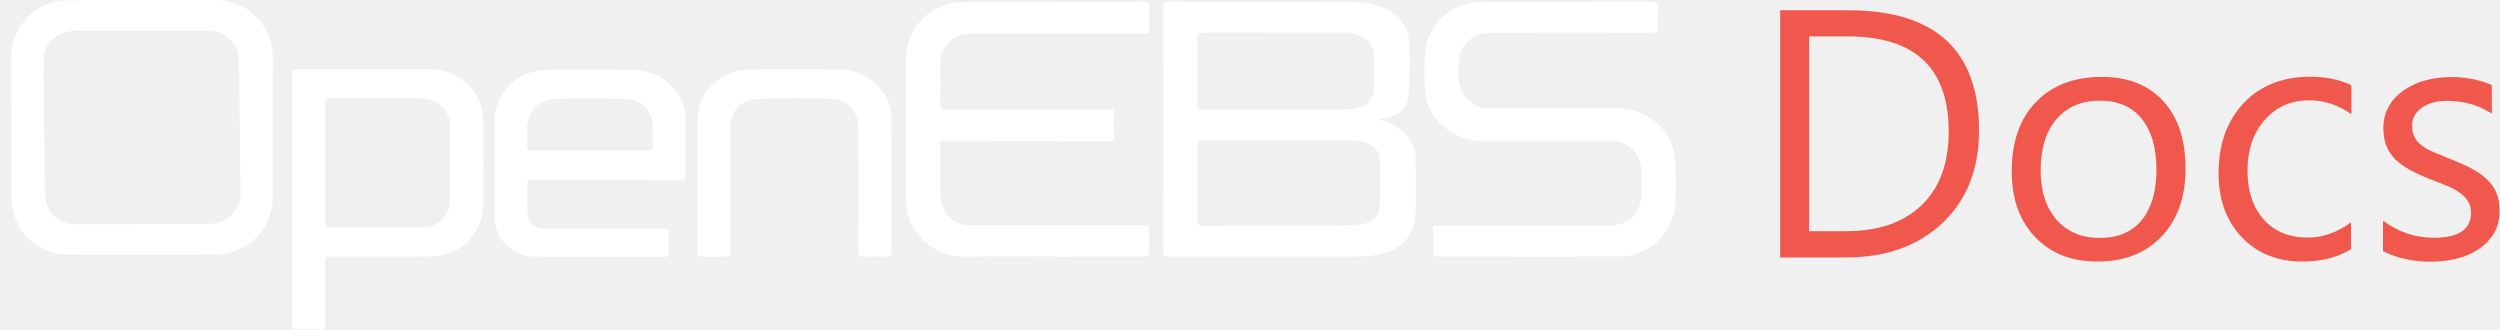
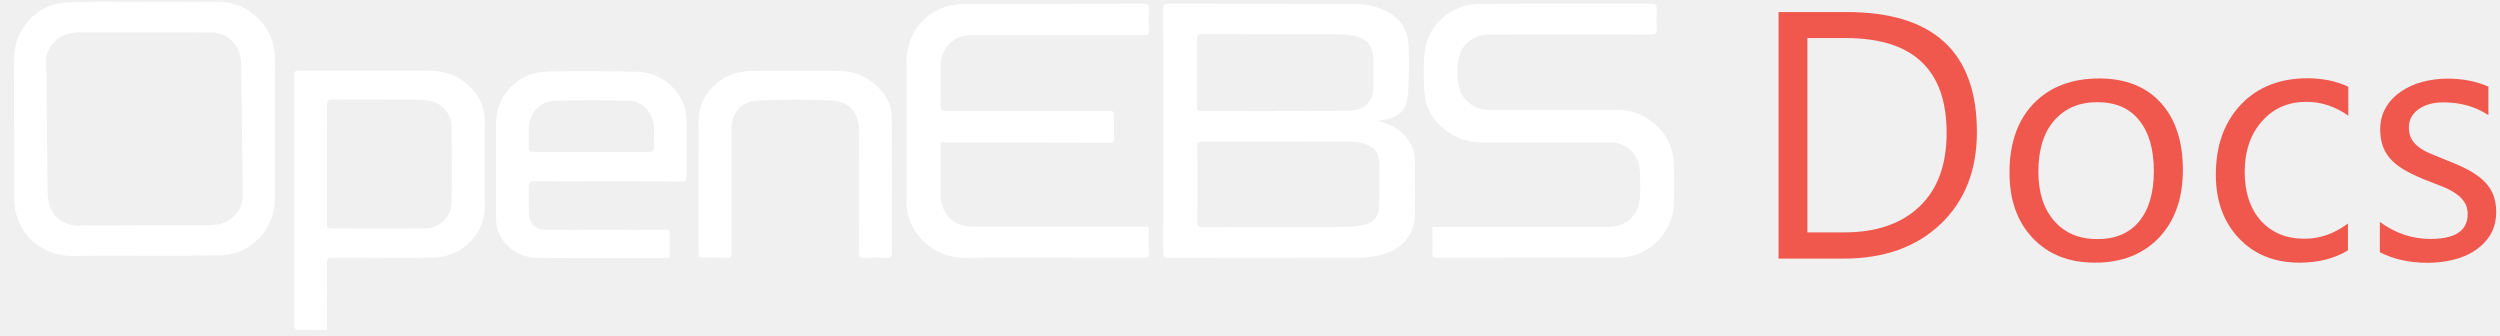
- <svg xmlns="http://www.w3.org/2000/svg" version="1.1" id="Layer_1" x="0px" y="0px" viewBox="270 0 1408 185.3" style="enable-background:new 270 0 1408 185.3;" xml:space="preserve">
-   <style type="text/css">
- 	.st0{fill:#FFFFFF;}
- 	.st1{fill:#F0584D;}
- 	.st2{opacity:0.37;fill:#FFFFFF;}
- 	.st3{fill:#563B39;}
- 	.st4{fill:#AE8070;}
- 	.st5{fill:#358EBF;}
- 	.st6{fill:#070808;}
- 	.st7{fill:#4B3938;}
- </style>
-   <g>
-     <g>
-       <g>
-         <g>
-           <path class="st0" d="M1046.4,67.3c6.1,1.5,11.3,4,15.5,8.6c3.4,3.6,5.4,8.5,5.4,13.5c0.1,10.1,0.1,20.1,0,30.2      c-0.1,12.5-7.7,21.1-21.1,23.8c-3.7,0.7-7.5,1.1-11.2,1.1c-35.6,0.1-71.2,0-106.8,0.1c-2.4,0-3.1-0.6-3.1-3.1      c0.1-45.8,0.1-91.5,0-137.3c0-2.4,0.6-3.1,3.1-3.1c34.4,0.1,68.9,0,103.3,0.1c6.2,0,12.2,0.8,17.9,3.3      c8.7,3.8,13.9,10.4,14.3,19.9c0.4,9.2,0.3,18.5-0.3,27.7c-0.7,9-4.3,13-15.1,14.9C1047.6,67,1047,67.2,1046.4,67.3z       M989.9,127.2c13.2,0,26.3,0.1,39.5-0.1c3.6-0.1,7.2-0.6,10.6-1.6c4.3-1.3,6.9-4.6,7-9.2c0.2-8.4,0.4-16.8,0.1-25.2      c-0.2-6.5-3.3-9.8-9.7-11.3c-2-0.5-4.1-0.8-6.2-0.8c-28.1-0.1-56.1,0-84.1-0.1c-2.2,0-2.7,0.8-2.7,2.8c0.1,14.2,0.1,28.4,0,42.6      c0,2.5,0.9,3,3.2,3C961.6,127.2,975.7,127.2,989.9,127.2L989.9,127.2z M988.5,61.8v-0.2c13.7,0,27.5,0.1,41.3-0.1      c8.9-0.1,14-5,14-12.8c0.1-5.6,0.1-11.3,0-16.9c-0.1-6.2-3.1-10.3-9.1-12.1c-2.6-0.8-5.4-1.2-8.1-1.3c-26.4-0.1-52.9,0-79.3-0.1      c-2.4,0-3,0.8-3,3c0.1,12.3,0,24.7,0,37c0,3.3,0,3.4,3.3,3.4L988.5,61.8z" />
-           <path class="st0" d="M799.6,79.4v3c0,8.8,0,17.6,0,26.5c0.1,11.1,7,18.1,18.1,18.1c31.7,0,63.3,0,95,0c5,0,4.4-0.5,4.4,4.4      c0,3.4-0.1,6.9,0.1,10.3c0.1,2.3-0.7,2.8-2.9,2.8c-10.4-0.1-20.8,0-31.3,0c-23.2,0-46.4-0.4-69.5,0.1      c-16.6,0.4-31.3-12.3-33-27.8c-0.2-1.5-0.2-3-0.2-4.5c0-26.2,0-52.4,0-78.6c0-18.5,14-32.5,32.5-32.5c33.8,0,67.5,0,101.3-0.1      c2.4,0,3.3,0.5,3.1,3c-0.2,4.2-0.1,8.4,0,12.6c0,1.5-0.5,2.2-2,2.1c-0.8,0-1.5,0-2.3,0c-31.8,0-63.7,0-95.5,0      c-9.2,0-15.5,4.9-17.5,13.6c-0.3,1.5-0.4,3-0.3,4.5c0,7.2,0.1,14.4-0.1,21.7c-0.1,2.5,0.8,3.1,3.1,3.1c30.5-0.1,61-0.1,91.5,0      c3.3,0,3.3,0,3.3,3.3c0,3.9-0.1,7.7,0.1,11.6c0.1,2.3-0.6,3-2.9,3c-28.7-0.1-57.5-0.1-86.2-0.1L799.6,79.4z" />
-           <path class="st0" d="M1077.2,127.1h3.6c31.8,0,63.5,0,95.3,0c10.8,0,17.8-6.5,18.3-17.2c0.2-5,0.2-10.1-0.2-15.1      c-0.5-8.7-7.8-15.5-16.5-15.4c-24.1,0-48.2,0-72.3,0c-5.5,0-10.9-1-15.8-3.7c-9.6-5.3-16.1-13.2-16.9-24.4      c-0.6-8.2-0.8-16.5,0.4-24.6c2.1-14.4,15.5-25.4,30.4-25.5c32.6-0.2,65.2,0,97.8-0.1c1.9,0,2.5,0.6,2.5,2.5      c-0.1,4-0.1,8.1,0,12.1c0.1,2.2-0.7,2.8-2.9,2.8c-30.5-0.1-61-0.1-91.5,0c-6.4,0-11.6,2.4-15.2,7.8c-4,5.9-3.9,21.6,0.3,27.3      c3.7,5.1,8.7,7.4,14.9,7.4c23.8,0,47.5,0,71.3,0c5.8,0,11.4,1,16.4,4c10.6,6.3,16.3,15.5,16.5,27.9c0.1,6.6,0.1,13.3,0,19.9      c-0.1,17.3-14,31.6-31.3,31.6c-34.2,0.1-68.4,0-102.6,0.1c-1.8,0-2.6-0.4-2.5-2.4C1077.3,137.3,1077.2,132.5,1077.2,127.1z" />
-           <path class="st0" d="M453,185.3c-5.9,0-11.5,0-17.1-0.1c-0.5,0-1.1-0.8-1.3-1.3c-0.2-0.7-0.1-1.5-0.1-2.3c0-46.4,0-92.7,0-139      c0-3.7,0-3.7,3.7-3.7c24.2,0,48.4,0,72.5,0c9.2,0,17.1,3,23.6,9.5c5.2,5.2,7.7,11.5,7.8,18.8c0.1,16.3,0.1,32.6,0,48.9      c-0.1,15.2-12.8,27.9-28.7,28.3c-15,0.4-30.1,0.1-45.1,0.1c-4.2,0-8.4,0.1-12.6,0c-2.1-0.1-2.7,0.7-2.7,2.8      c0.1,11.6,0,23.2,0,34.8L453,185.3z M453,91.4c0,11.2,0,22.5,0,33.7c0,1.7,0.2,2.9,2.4,2.9c17.8,0,35.6,0.1,53.4,0      c7.8-0.1,14.5-6.8,14.6-14.6c0.2-14.5,0.1-29,0-43.6c-0.1-2.3-0.8-4.4-1.9-6.4c-3.4-6-9.2-8-15.8-8.1c-16.5-0.1-33.1,0-49.6-0.1      c-2.3,0-3,0.8-3,3.1C453,69.4,453,80.4,453,91.4L453,91.4z" />
-           <path class="st0" d="M611.8,101.3c-13.9,0-27.7,0.1-41.6,0c-2.5,0-3.4,0.7-3.3,3.3c0.2,4.8,0,9.6,0.1,14.4      c0,6.1,3.4,9.6,9.7,9.7c10.7,0.1,21.5,0,32.2,0c11.7,0,23.3,0.1,35,0c2.1,0,2.8,0.6,2.7,2.7c-0.1,3.7-0.1,7.4,0,11.1      c0,1.6-0.6,2.2-2.2,2.2c-24.2,0-48.4,0.1-72.6-0.1c-10.7-0.1-20-7.1-22.5-16.3c-0.5-2.1-0.8-4.3-0.8-6.4      c-0.1-17.8,0-35.6,0-53.4c0-15,11.4-27.6,26.4-28.9c4.4-0.4,8.9-0.4,13.3-0.4c13.7,0.1,27.6-0.2,41.3,0.4      c12.6,0.6,23.6,10.5,26.1,22.3c0.3,1.9,0.5,3.8,0.4,5.7c0,10.2-0.1,20.5,0.1,30.7c0,2.7-0.9,3.2-3.3,3.2      C639.2,101.3,625.5,101.3,611.8,101.3z M602.3,84.8c10.8,0,21.7-0.1,32.5,0c2.2,0,3-0.5,2.9-2.8c-0.2-3.5,0-7,0-10.6      C637.6,63,631.4,56,623,55.8c-13.7-0.3-27.4-0.3-41.1,0c-8.4,0.2-14.7,7.1-14.9,15.5c-0.1,3.6,0.1,7.2-0.1,10.8      c-0.1,2.1,0.8,2.7,2.8,2.7C580.6,84.7,591.4,84.8,602.3,84.8z" />
-           <path class="st0" d="M772,103c0,12.9-0.1,25.7,0,38.6c0,2.3-0.6,3.1-2.9,3c-4.3-0.2-8.6-0.2-12.9,0c-2.3,0.1-2.8-0.7-2.8-2.9      c0.1-22.9,0.1-45.9,0-68.8c0-10.1-5.3-16.8-15.4-17.2c-13.9-0.6-27.9-0.5-41.8,0.1c-9.4,0.4-14.8,7-14.8,16.4      c-0.1,19.3,0,38.6,0,58c0,4-0.1,7.9,0,11.8c0,1.8-0.4,2.6-2.4,2.5c-4.7-0.1-9.4-0.1-14.1,0c-1.7,0-2.1-0.6-2.1-2.2      c0-25.3-0.1-50.6,0.1-75.8c0.1-13.3,11-25,24.7-27c1.9-0.3,3.8-0.5,5.8-0.5c16.1,0,32.3-0.1,48.4,0c11,0.1,19.7,4.8,26.1,13.7      c2.6,3.7,4,8,4,12.5C772,77.8,772,90.4,772,103L772,103z" />
-           <path class="st0" d="M423.6,72.2c0,13.2,0.1,26.3,0,39.5c-0.1,14.9-10.6,27.7-25.1,30.8c-2.2,0.5-4.4,0.7-6.7,0.7      c-1.6,0-3.1,0-4.7,0c-19.5,0.5-39.1,0.1-58.6,0.2c-5.7,0-11.3,0-17,0.1c-3.9,0.1-7.8-0.1-11.5-1.2      c-11.6-3.5-19.2-10.9-22.5-22.6c-0.7-2.6-1.1-5.3-1.1-8c0-3.1,0-6.3,0-9.4c0-20.8-0.1-41.6-0.1-62.4c0-3.4-0.1-6.8,0.2-10.2      c0.4-5.9,2.4-11.5,5.9-16.3c4.9-6.9,12.4-11.6,20.8-12.8c3.1-0.5,6.3-0.3,9.4-0.4c10.6-0.5,21.3-0.1,31.9-0.2s21.3,0,32,0      c5.3,0,10.6-0.1,15.9,0c7.8,0.1,15.2,3.2,20.9,8.5c5.2,4.6,8.6,10.9,9.8,17.7c0.4,2.1,0.6,4.2,0.6,6.3      C423.6,45.8,423.6,59,423.6,72.2L423.6,72.2z M350.6,126.2L350.6,126.2c11.1,0,22.2,0,33.3,0c2.3,0,4.6-0.1,6.8-0.4      c4.5-0.5,8.6-2.9,11.4-6.5c1.9-2.3,3-5.2,3.3-8.2c0.1-1.6,0-3.2,0-4.9c0-3.8-0.1-7.7-0.1-11.5c0-2.8-0.1-5.6-0.1-8.4l-0.1-9.9      l-0.1-8.8l-0.1-9.5c0-3-0.1-6-0.1-9c-0.1-4.2-0.1-8.4-0.2-12.6c0-1.7-0.2-3.4-0.4-5.1c-0.5-3.6-2.3-7-5-9.5      c-3.3-3.1-7.2-4.4-11.7-4.7c-0.6,0-1.2,0.2-1.9,0.2c-1,0-2.1-0.1-3.2-0.1c-4.2,0-8.5-0.1-12.7-0.1c-18.2,0-36.3,0-54.5,0      c-1.9,0-3.9,0.1-5.8,0.4c-4,0.4-7.8,2.3-10.5,5.3c-2.7,2.9-4.4,6.4-4.4,10.4c0,3.3,0.1,6.6,0.1,10l0.1,9.2l0.1,9.8l0.1,9.1      L295,81l0.1,8.9c0,3.2,0.1,6.4,0.1,9.6c0,2.6,0,5.3,0.1,7.9c0,2.1,0.3,4.1,0.7,6.2c2.2,8.7,9.2,12.7,16.9,12.9      c0.3,0,0.6-0.3,0.9-0.3c1.8,0,3.5,0.1,5.3,0.1L350.6,126.2z" />
+ <svg xmlns="http://www.w3.org/2000/svg" width="134px" height="18px" viewBox="0 0 134 18" version="1.1">
+   <g id="Page-1" stroke="none" stroke-width="1" fill="none" fill-rule="evenodd">
+     <g id="Desktop-Copy-5" transform="translate(-49, -17)">
+       <g id="openebs-docs-logo" transform="translate(49.71963, 17)">
+         <g id="Group" fill="#FFFFFF">
+           <path d="M73.136,6.484 C73.715,6.626 74.209,6.864 74.608,7.3 C74.93,7.642 75.12,8.107 75.12,8.582 C75.13,9.541 75.13,10.49 75.12,11.449 C75.111,12.636 74.389,13.452 73.117,13.708 C72.766,13.775 72.405,13.813 72.054,13.813 C68.674,13.822 65.295,13.813 61.915,13.822 C61.687,13.822 61.621,13.765 61.621,13.528 C61.63,9.18 61.63,4.842 61.621,0.494 C61.621,0.266 61.678,0.199 61.915,0.199 C65.181,0.209 68.456,0.199 71.722,0.209 C72.31,0.209 72.88,0.285 73.421,0.522 C74.247,0.883 74.74,1.509 74.778,2.411 C74.816,3.285 74.807,4.168 74.75,5.041 C74.684,5.895 74.342,6.275 73.316,6.455 C73.25,6.455 73.193,6.474 73.136,6.484 Z M67.772,12.17 C69.026,12.17 70.269,12.18 71.522,12.161 C71.864,12.151 72.206,12.104 72.529,12.009 C72.937,11.886 73.184,11.572 73.193,11.136 C73.212,10.338 73.231,9.541 73.203,8.743 C73.184,8.126 72.889,7.813 72.282,7.671 C72.092,7.623 71.893,7.595 71.693,7.595 C69.026,7.585 66.367,7.595 63.709,7.585 C63.5,7.585 63.453,7.661 63.453,7.851 C63.462,9.199 63.462,10.547 63.453,11.895 C63.453,12.132 63.538,12.18 63.757,12.18 C65.086,12.17 66.424,12.17 67.772,12.17 Z M67.64,5.962 L67.64,5.943 C68.94,5.943 70.25,5.952 71.56,5.933 C72.405,5.924 72.889,5.459 72.889,4.718 C72.899,4.187 72.899,3.645 72.889,3.114 C72.88,2.525 72.595,2.136 72.025,1.965 C71.779,1.889 71.513,1.851 71.256,1.842 C68.75,1.832 66.235,1.842 63.728,1.832 C63.5,1.832 63.443,1.908 63.443,2.117 C63.453,3.285 63.443,4.462 63.443,5.63 C63.443,5.943 63.443,5.952 63.757,5.952 L67.64,5.962 Z" id="Shape" fill-rule="nonzero" />
+           <path d="M49.707,7.633 L49.707,7.917 C49.707,8.753 49.707,9.588 49.707,10.433 C49.716,11.487 50.371,12.151 51.425,12.151 C54.434,12.151 57.434,12.151 60.444,12.151 C60.918,12.151 60.861,12.104 60.861,12.569 C60.861,12.892 60.852,13.224 60.871,13.547 C60.88,13.765 60.804,13.813 60.596,13.813 C59.608,13.803 58.621,13.813 57.624,13.813 C55.422,13.813 53.219,13.775 51.026,13.822 C49.45,13.86 48.055,12.655 47.894,11.183 C47.875,11.041 47.875,10.898 47.875,10.756 C47.875,8.269 47.875,5.781 47.875,3.294 C47.875,1.538 49.204,0.209 50.96,0.209 C54.169,0.209 57.368,0.209 60.577,0.199 C60.804,0.199 60.89,0.247 60.871,0.484 C60.852,0.883 60.861,1.282 60.871,1.68 C60.871,1.823 60.823,1.889 60.681,1.88 C60.605,1.88 60.539,1.88 60.463,1.88 C57.444,1.88 54.415,1.88 51.397,1.88 C50.523,1.88 49.925,2.345 49.735,3.171 C49.707,3.313 49.697,3.456 49.707,3.598 C49.707,4.281 49.716,4.965 49.697,5.658 C49.688,5.895 49.773,5.952 49.992,5.952 C52.887,5.943 55.782,5.943 58.678,5.952 C58.991,5.952 58.991,5.952 58.991,6.266 C58.991,6.636 58.982,6.997 59.001,7.367 C59.01,7.585 58.944,7.652 58.725,7.652 C56.001,7.642 53.267,7.642 50.542,7.642 L49.707,7.633 Z" id="Path" />
+           <path d="M76.06,12.161 L76.402,12.161 C79.421,12.161 82.43,12.161 85.449,12.161 C86.474,12.161 87.139,11.544 87.186,10.528 C87.205,10.053 87.205,9.569 87.167,9.095 C87.12,8.269 86.427,7.623 85.601,7.633 C83.313,7.633 81.025,7.633 78.737,7.633 C78.215,7.633 77.702,7.538 77.237,7.281 C76.326,6.778 75.709,6.028 75.633,4.965 C75.576,4.187 75.557,3.399 75.671,2.63 C75.87,1.263 77.142,0.218 78.557,0.209 C81.652,0.19 84.746,0.209 87.841,0.199 C88.022,0.199 88.079,0.256 88.079,0.437 C88.069,0.816 88.069,1.206 88.079,1.585 C88.088,1.794 88.012,1.851 87.803,1.851 C84.908,1.842 82.012,1.842 79.117,1.851 C78.509,1.851 78.016,2.079 77.674,2.592 C77.294,3.152 77.304,4.642 77.702,5.183 C78.054,5.667 78.528,5.886 79.117,5.886 C81.376,5.886 83.626,5.886 85.886,5.886 C86.436,5.886 86.968,5.981 87.442,6.266 C88.449,6.864 88.99,7.737 89.009,8.914 C89.018,9.541 89.018,10.177 89.009,10.803 C88.999,12.446 87.68,13.803 86.037,13.803 C82.791,13.813 79.544,13.803 76.297,13.813 C76.127,13.813 76.051,13.775 76.06,13.585 C76.07,13.129 76.06,12.674 76.06,12.161 Z" id="Path" />
+           <path d="M16.803,17.686 C16.243,17.686 15.711,17.686 15.18,17.676 C15.132,17.676 15.075,17.601 15.056,17.553 C15.037,17.487 15.047,17.411 15.047,17.335 C15.047,12.93 15.047,8.534 15.047,4.139 C15.047,3.788 15.047,3.788 15.398,3.788 C17.695,3.788 19.993,3.788 22.281,3.788 C23.154,3.788 23.904,4.073 24.521,4.69 C25.015,5.183 25.252,5.781 25.262,6.474 C25.271,8.022 25.271,9.569 25.262,11.117 C25.252,12.56 24.046,13.765 22.537,13.803 C21.113,13.841 19.68,13.813 18.256,13.813 C17.857,13.813 17.458,13.822 17.059,13.813 C16.86,13.803 16.803,13.879 16.803,14.079 C16.813,15.18 16.803,16.281 16.803,17.382 L16.803,17.686 Z M16.803,8.772 C16.803,9.835 16.803,10.908 16.803,11.971 C16.803,12.132 16.822,12.246 17.031,12.246 C18.721,12.246 20.411,12.256 22.1,12.246 C22.841,12.237 23.477,11.601 23.486,10.86 C23.505,9.484 23.496,8.107 23.486,6.721 C23.477,6.503 23.41,6.304 23.306,6.114 C22.983,5.544 22.433,5.354 21.806,5.345 C20.24,5.335 18.664,5.345 17.097,5.335 C16.879,5.335 16.813,5.411 16.813,5.63 C16.803,6.683 16.803,7.728 16.803,8.772 Z" id="Shape" fill-rule="nonzero" />
+           <path d="M31.878,9.712 C30.559,9.712 29.249,9.721 27.929,9.712 C27.692,9.712 27.606,9.778 27.616,10.025 C27.635,10.481 27.616,10.936 27.625,11.392 C27.625,11.971 27.948,12.303 28.546,12.313 C29.562,12.322 30.587,12.313 31.603,12.313 C32.714,12.313 33.815,12.322 34.926,12.313 C35.125,12.313 35.192,12.37 35.182,12.569 C35.173,12.92 35.173,13.272 35.182,13.623 C35.182,13.775 35.125,13.832 34.973,13.832 C32.676,13.832 30.378,13.841 28.081,13.822 C27.065,13.813 26.182,13.148 25.945,12.275 C25.898,12.075 25.869,11.867 25.869,11.667 C25.86,9.977 25.869,8.288 25.869,6.598 C25.869,5.174 26.951,3.978 28.375,3.854 C28.793,3.816 29.22,3.816 29.638,3.816 C30.939,3.826 32.258,3.797 33.559,3.854 C34.755,3.911 35.799,4.851 36.036,5.971 C36.065,6.152 36.084,6.332 36.074,6.512 C36.074,7.481 36.065,8.459 36.084,9.427 C36.084,9.683 35.998,9.731 35.771,9.731 C34.48,9.712 33.179,9.712 31.878,9.712 Z M30.977,8.145 C32.002,8.145 33.037,8.136 34.062,8.145 C34.271,8.145 34.347,8.098 34.337,7.879 C34.318,7.547 34.337,7.215 34.337,6.873 C34.328,6.076 33.739,5.411 32.942,5.392 C31.641,5.364 30.34,5.364 29.04,5.392 C28.242,5.411 27.644,6.066 27.625,6.864 C27.616,7.205 27.635,7.547 27.616,7.889 C27.606,8.088 27.692,8.145 27.882,8.145 C28.916,8.136 29.942,8.145 30.977,8.145 Z" id="Shape" fill-rule="nonzero" />
+           <path d="M47.087,9.873 C47.087,11.098 47.077,12.313 47.087,13.537 C47.087,13.756 47.03,13.832 46.811,13.822 C46.403,13.803 45.995,13.803 45.587,13.822 C45.368,13.832 45.321,13.756 45.321,13.547 C45.33,11.373 45.33,9.189 45.321,7.016 C45.321,6.057 44.818,5.421 43.859,5.383 C42.539,5.326 41.21,5.335 39.891,5.392 C38.998,5.43 38.486,6.057 38.486,6.949 C38.476,8.781 38.486,10.613 38.486,12.455 C38.486,12.835 38.476,13.205 38.486,13.575 C38.486,13.746 38.448,13.822 38.258,13.813 C37.812,13.803 37.365,13.803 36.919,13.813 C36.758,13.813 36.72,13.756 36.72,13.604 C36.72,11.202 36.71,8.8 36.729,6.408 C36.739,5.145 37.774,4.035 39.074,3.845 C39.255,3.816 39.435,3.797 39.625,3.797 C41.153,3.797 42.691,3.788 44.22,3.797 C45.264,3.807 46.09,4.253 46.697,5.098 C46.944,5.449 47.077,5.857 47.077,6.285 C47.087,7.481 47.087,8.677 47.087,9.873 Z" id="Path" />
+           <path d="M14.012,6.949 C14.012,8.202 14.022,9.446 14.012,10.699 C14.003,12.113 13.006,13.329 11.629,13.623 C11.42,13.67 11.212,13.689 10.993,13.689 C10.841,13.689 10.699,13.689 10.547,13.689 C8.696,13.737 6.835,13.699 4.984,13.708 C4.443,13.708 3.911,13.708 3.37,13.718 C3,13.727 2.63,13.708 2.278,13.604 C1.177,13.272 0.456,12.569 0.142,11.458 C0.076,11.212 0.038,10.955 0.038,10.699 C0.038,10.405 0.038,10.101 0.038,9.807 C0.038,7.832 0.028,5.857 0.028,3.883 C0.028,3.56 0.019,3.237 0.047,2.914 C0.085,2.354 0.275,1.823 0.608,1.367 C1.073,0.712 1.785,0.266 2.582,0.152 C2.876,0.104 3.18,0.123 3.475,0.114 C4.481,0.066 5.497,0.104 6.503,0.095 C7.509,0.085 8.525,0.095 9.541,0.095 C10.044,0.095 10.547,0.085 11.05,0.095 C11.791,0.104 12.493,0.399 13.034,0.902 C13.528,1.339 13.851,1.937 13.965,2.582 C14.003,2.782 14.022,2.981 14.022,3.18 C14.012,4.443 14.012,5.696 14.012,6.949 Z M7.082,12.075 C8.136,12.075 9.189,12.075 10.243,12.075 C10.462,12.075 10.68,12.066 10.889,12.037 C11.316,11.99 11.705,11.762 11.971,11.42 C12.151,11.202 12.256,10.927 12.284,10.642 C12.294,10.49 12.284,10.338 12.284,10.177 C12.284,9.816 12.275,9.446 12.275,9.085 C12.275,8.819 12.265,8.553 12.265,8.288 L12.256,7.348 L12.246,6.512 L12.237,5.611 C12.237,5.326 12.227,5.041 12.227,4.756 C12.218,4.357 12.218,3.959 12.208,3.56 C12.208,3.399 12.189,3.237 12.17,3.076 C12.123,2.734 11.952,2.411 11.696,2.174 C11.382,1.88 11.012,1.756 10.585,1.728 C10.528,1.728 10.471,1.747 10.405,1.747 C10.31,1.747 10.205,1.737 10.101,1.737 C9.702,1.737 9.294,1.728 8.895,1.728 C7.167,1.728 5.449,1.728 3.721,1.728 C3.541,1.728 3.351,1.737 3.171,1.766 C2.791,1.804 2.43,1.984 2.174,2.269 C1.918,2.544 1.756,2.876 1.756,3.256 C1.756,3.569 1.766,3.883 1.766,4.206 L1.775,5.079 L1.785,6.009 L1.794,6.873 L1.804,7.784 L1.813,8.629 C1.813,8.933 1.823,9.237 1.823,9.541 C1.823,9.788 1.823,10.044 1.832,10.291 C1.832,10.49 1.861,10.68 1.899,10.879 C2.108,11.705 2.772,12.085 3.503,12.104 C3.531,12.104 3.56,12.075 3.588,12.075 C3.759,12.075 3.921,12.085 4.092,12.085 L7.082,12.075 Z" id="Shape" fill-rule="nonzero" />
        </g>
-       </g>
-       <g>
-         <path class="st1" d="M1272.6,145V5.8h38.4c49.1,0,73.6,22.6,73.6,67.8c0,21.5-6.8,38.8-20.4,51.8c-13.6,13-31.9,19.6-54.7,19.6     H1272.6z M1288.9,20.5v109.7h20.8c18.2,0,32.4-4.9,42.6-14.7c10.2-9.8,15.2-23.6,15.2-41.5c0-35.7-19-53.5-56.9-53.5H1288.9z" />
-         <path class="st1" d="M1451.3,147.3c-14.7,0-26.4-4.6-35.2-13.9c-8.8-9.3-13.1-21.6-13.1-36.9c0-16.7,4.6-29.7,13.7-39.1     c9.1-9.4,21.5-14.1,37-14.1c14.8,0,26.4,4.6,34.7,13.7s12.5,21.8,12.5,38c0,15.9-4.5,28.6-13.4,38.1     C1478.4,142.6,1466.4,147.3,1451.3,147.3z M1452.5,56.7c-10.2,0-18.3,3.5-24.3,10.4s-8.9,16.6-8.9,28.8c0,11.8,3,21.1,9,27.9     c6,6.8,14.1,10.2,24.2,10.2c10.3,0,18.2-3.3,23.7-10c5.5-6.7,8.3-16.1,8.3-28.4c0-12.4-2.8-22-8.3-28.7     C1470.7,60,1462.8,56.7,1452.5,56.7z" />
-         <path class="st1" d="M1594,140.4c-7.6,4.6-16.7,6.9-27.2,6.9c-14.2,0-25.6-4.6-34.3-13.8c-8.7-9.2-13-21.2-13-35.9     c0-16.4,4.7-29.5,14.1-39.5c9.4-9.9,21.9-14.9,37.6-14.9c8.7,0,16.4,1.6,23.1,4.8v16.3c-7.4-5.2-15.3-7.8-23.7-7.8     c-10.2,0-18.5,3.6-25,10.9c-6.5,7.3-9.8,16.8-9.8,28.7c0,11.6,3.1,20.8,9.2,27.6c6.1,6.7,14.3,10.1,24.6,10.1     c8.7,0,16.8-2.9,24.5-8.6V140.4z" />
-         <path class="st1" d="M1612.1,141.4v-17.1c8.7,6.4,18.2,9.6,28.6,9.6c14,0,21-4.7,21-14c0-2.7-0.6-4.9-1.8-6.7     c-1.2-1.8-2.8-3.5-4.9-4.9c-2-1.4-4.4-2.7-7.2-3.8c-2.7-1.1-5.7-2.3-8.9-3.5c-4.4-1.7-8.3-3.5-11.6-5.3c-3.3-1.8-6.1-3.8-8.3-6     c-2.2-2.2-3.9-4.8-5-7.6c-1.1-2.8-1.7-6.2-1.7-10c0-4.7,1.1-8.8,3.2-12.4c2.1-3.6,5-6.6,8.5-9c3.6-2.4,7.6-4.3,12.2-5.5     c4.6-1.2,9.3-1.8,14.1-1.8c8.6,0,16.3,1.5,23.1,4.5v16.1c-7.3-4.8-15.7-7.2-25.2-7.2c-3,0-5.7,0.3-8.1,1     c-2.4,0.7-4.4,1.6-6.2,2.9c-1.7,1.2-3,2.7-4,4.4c-0.9,1.7-1.4,3.6-1.4,5.7c0,2.6,0.5,4.8,1.4,6.5c0.9,1.7,2.3,3.3,4.1,4.7     c1.8,1.4,4,2.6,6.6,3.7c2.6,1.1,5.5,2.3,8.8,3.6c4.4,1.7,8.3,3.4,11.8,5.2c3.5,1.8,6.5,3.8,8.9,6c2.5,2.2,4.4,4.8,5.7,7.7     c1.3,2.9,2,6.4,2,10.4c0,4.9-1.1,9.2-3.2,12.8c-2.2,3.6-5.1,6.6-8.7,9c-3.6,2.4-7.8,4.2-12.5,5.3c-4.7,1.2-9.7,1.7-14.8,1.7     C1628.5,147.3,1619.6,145.3,1612.1,141.4z" />
+         <g id="Group" transform="translate(94.55293, 0.569596)" fill="#F0584D">
+           <path d="M0.057,13.291 L0.057,0.076 L3.702,0.076 C8.364,0.076 10.689,2.221 10.689,6.512 C10.689,8.553 10.044,10.196 8.753,11.43 C7.462,12.664 5.724,13.291 3.56,13.291 L0.057,13.291 Z M1.604,1.471 L1.604,11.886 L3.579,11.886 C5.307,11.886 6.655,11.42 7.623,10.49 C8.591,9.56 9.066,8.25 9.066,6.55 C9.066,3.161 7.262,1.471 3.664,1.471 L1.604,1.471 Z" id="Shape" fill-rule="nonzero" />
+           <path d="M17.021,13.509 C15.626,13.509 14.515,13.072 13.68,12.189 C12.844,11.306 12.436,10.139 12.436,8.686 C12.436,7.101 12.873,5.867 13.737,4.974 C14.601,4.082 15.778,3.636 17.249,3.636 C18.654,3.636 19.755,4.073 20.543,4.936 C21.331,5.8 21.73,7.006 21.73,8.544 C21.73,10.053 21.303,11.259 20.458,12.161 C19.594,13.063 18.455,13.509 17.021,13.509 Z M17.135,4.908 C16.167,4.908 15.398,5.24 14.828,5.895 C14.259,6.55 13.984,7.471 13.984,8.629 C13.984,9.75 14.268,10.632 14.838,11.278 C15.408,11.924 16.177,12.246 17.135,12.246 C18.113,12.246 18.863,11.933 19.385,11.297 C19.907,10.661 20.173,9.769 20.173,8.601 C20.173,7.424 19.907,6.512 19.385,5.876 C18.863,5.221 18.113,4.908 17.135,4.908 Z" id="Shape" fill-rule="nonzero" />
+           <path d="M30.568,12.854 C29.847,13.291 28.983,13.509 27.986,13.509 C26.638,13.509 25.556,13.072 24.73,12.199 C23.904,11.325 23.496,10.186 23.496,8.791 C23.496,7.234 23.942,5.99 24.834,5.041 C25.727,4.101 26.913,3.626 28.404,3.626 C29.23,3.626 29.961,3.778 30.597,4.082 L30.597,5.63 C29.894,5.136 29.144,4.889 28.347,4.889 C27.379,4.889 26.591,5.231 25.974,5.924 C25.357,6.617 25.043,7.519 25.043,8.648 C25.043,9.75 25.338,10.623 25.917,11.269 C26.496,11.905 27.274,12.227 28.252,12.227 C29.078,12.227 29.847,11.952 30.578,11.411 L30.578,12.854 L30.568,12.854 Z" id="Path" />
+           <path d="M32.287,12.949 L32.287,11.325 C33.113,11.933 34.014,12.237 35.002,12.237 C36.331,12.237 36.995,11.791 36.995,10.908 C36.995,10.651 36.938,10.443 36.824,10.272 C36.71,10.101 36.559,9.939 36.359,9.807 C36.169,9.674 35.942,9.55 35.676,9.446 C35.419,9.341 35.135,9.227 34.831,9.114 C34.413,8.952 34.043,8.781 33.73,8.61 C33.416,8.44 33.15,8.25 32.942,8.041 C32.733,7.832 32.571,7.585 32.467,7.319 C32.363,7.053 32.306,6.731 32.306,6.37 C32.306,5.924 32.41,5.535 32.609,5.193 C32.809,4.851 33.084,4.566 33.416,4.338 C33.758,4.111 34.138,3.93 34.574,3.816 C35.011,3.702 35.457,3.645 35.913,3.645 C36.729,3.645 37.46,3.788 38.106,4.073 L38.106,5.601 C37.413,5.145 36.616,4.918 35.714,4.918 C35.429,4.918 35.173,4.946 34.945,5.012 C34.717,5.079 34.527,5.164 34.356,5.288 C34.195,5.402 34.071,5.544 33.976,5.705 C33.891,5.867 33.843,6.047 33.843,6.247 C33.843,6.493 33.891,6.702 33.976,6.864 C34.062,7.025 34.195,7.177 34.366,7.31 C34.537,7.443 34.745,7.557 34.992,7.661 C35.239,7.765 35.514,7.879 35.828,8.003 C36.245,8.164 36.616,8.326 36.948,8.496 C37.28,8.667 37.565,8.857 37.793,9.066 C38.03,9.275 38.21,9.522 38.334,9.797 C38.457,10.072 38.524,10.405 38.524,10.784 C38.524,11.25 38.419,11.658 38.22,11.999 C38.011,12.341 37.736,12.626 37.394,12.854 C37.052,13.082 36.654,13.253 36.207,13.357 C35.761,13.471 35.286,13.518 34.802,13.518 C33.843,13.509 32.999,13.319 32.287,12.949 Z" id="Path" />
+         </g>
      </g>
    </g>
  </g>
</svg>
